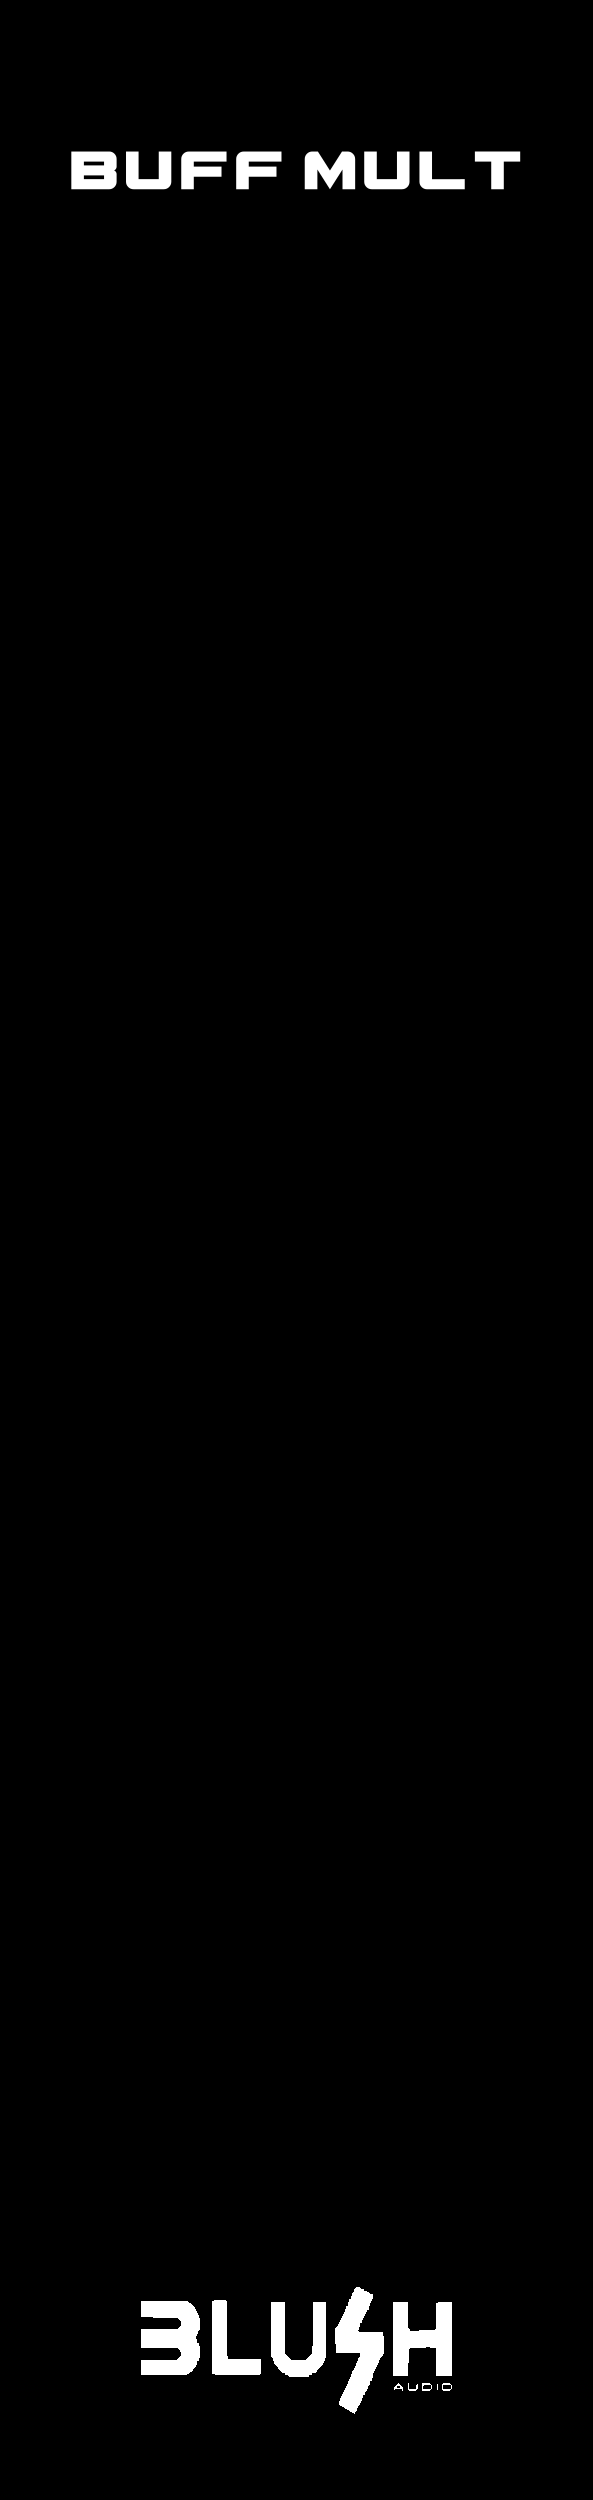
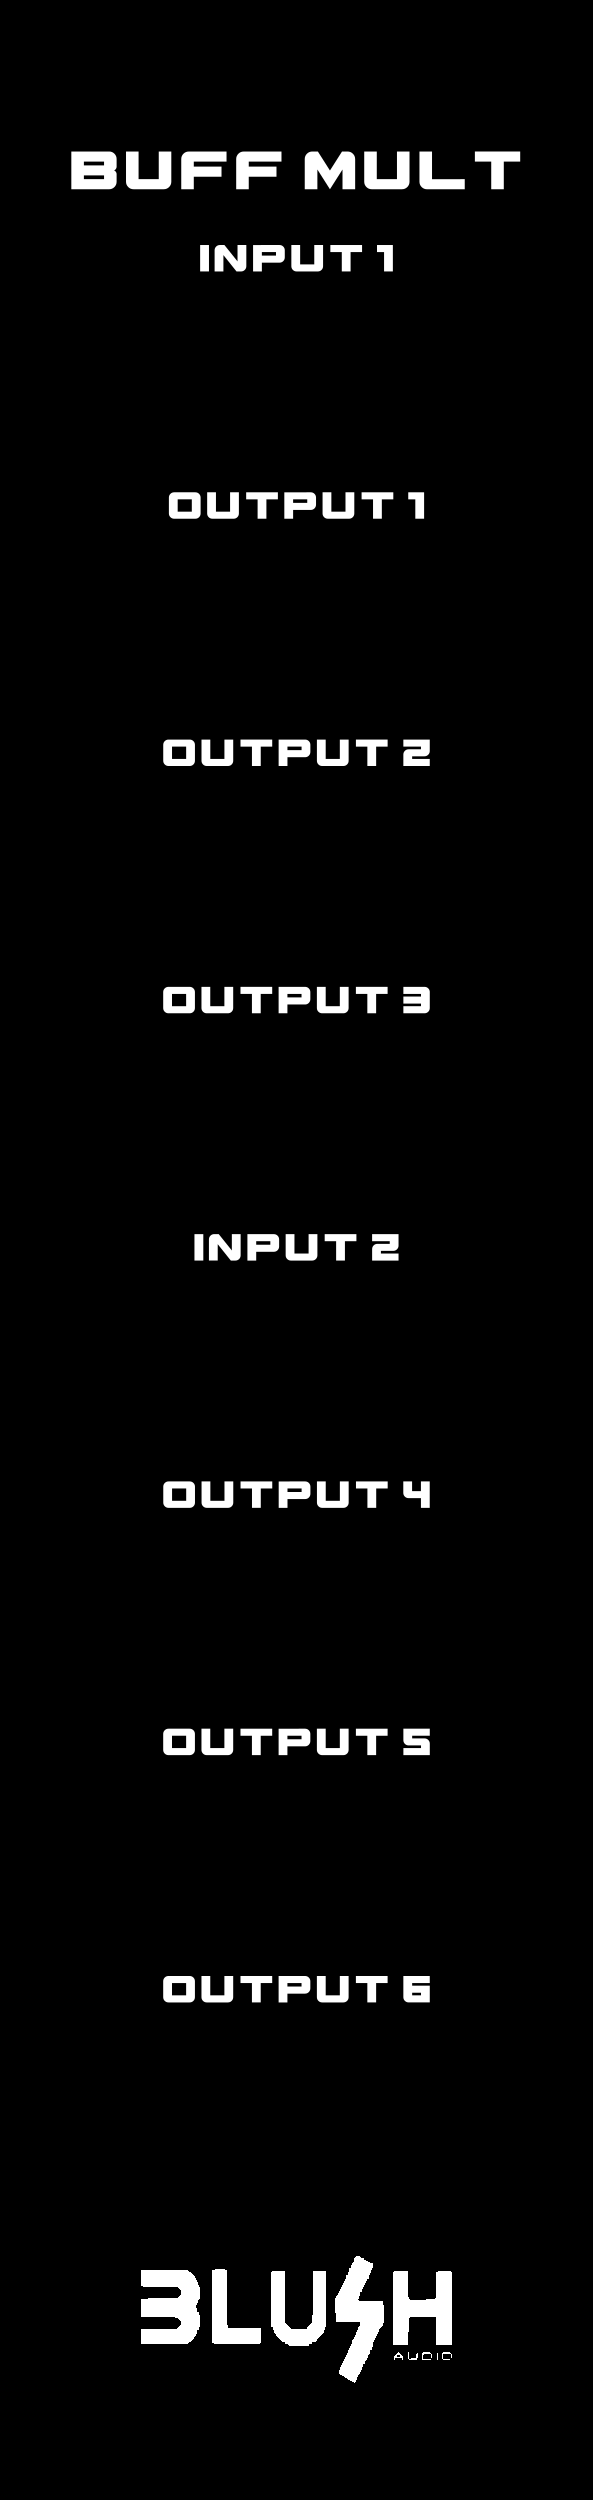
<svg xmlns="http://www.w3.org/2000/svg" width="30.48mm" height="128.5mm" viewBox="0 0 30.48 128.5" version="1.1" id="svg8">
  <defs id="defs2" />
-   <g id="layer1" transform="translate(0,-168.5)">
+   <g id="layer1" transform="translate(0,-168.5)" style="display:inline">
    <rect style="display:inline;opacity:1;vector-effect:none;fill:#000000;fill-opacity:1;fill-rule:evenodd;stroke:none;stroke-width:0.649;stroke-linecap:butt;stroke-linejoin:miter;stroke-miterlimit:4;stroke-dasharray:none;stroke-dashoffset:0;stroke-opacity:1;paint-order:normal" id="rect420" width="30.48" height="128.5" x="5.9211732e-17" y="168.5" />
-     <path d="m 18.247,286.131 c -0.035,0.042 -0.063,0.107 -0.063,0.145 0,0.038 -0.013,0.069 -0.029,0.07 -0.034,0 -0.123,0.201 -0.123,0.277 v 0.054 h -0.038 -0.038 v 0.083 0.083 h -0.038 -0.038 v 0.083 0.083 h -0.038 -0.038 v 0.061 c 0,0.034 -0.037,0.131 -0.082,0.217 -0.045,0.086 -0.147,0.294 -0.226,0.461 -0.079,0.167 -0.171,0.337 -0.204,0.377 l -0.06,0.073 0.01,0.616 0.011,0.617 0.637,0.011 0.637,0.011 -0.025,0.113 c -0.014,0.062 -0.04,0.119 -0.057,0.127 -0.018,0.008 -0.032,0.05 -0.032,0.093 v 0.079 h -0.038 -0.038 v 0.058 c 0,0.069 -0.158,0.412 -0.199,0.432 -0.016,0.008 -0.029,0.038 -0.029,0.067 0,0.029 -0.068,0.198 -0.152,0.375 -0.084,0.177 -0.152,0.347 -0.152,0.378 0,0.031 -0.013,0.056 -0.029,0.056 -0.016,0 -0.06,0.07 -0.097,0.155 -0.038,0.085 -0.11,0.239 -0.161,0.342 -0.095,0.192 -0.11,0.276 -0.07,0.39 l 0.023,0.066 h 0.064 c 0.035,0 0.081,0.016 0.1,0.036 0.052,0.051 0.55,0.337 0.588,0.337 0.034,0 0.151,-0.234 0.151,-0.302 0,-0.022 0.03,-0.071 0.067,-0.108 0.086,-0.087 0.161,-0.234 0.161,-0.314 v -0.063 h 0.038 0.038 v -0.083 -0.083 h 0.038 0.038 v -0.083 -0.083 h 0.035 c 0.041,0 0.155,-0.234 0.155,-0.317 v -0.056 h 0.038 0.038 v -0.083 -0.083 h 0.038 0.038 v -0.083 -0.083 h 0.038 0.038 v -0.097 -0.097 l 0.189,-0.405 0.189,-0.405 0.08,-0.076 0.08,-0.076 0.01,-0.406 c 0.005,-0.223 0.003,-0.494 -0.007,-0.603 l -0.017,-0.197 h -0.596 -0.597 l -0.04,-0.043 -0.04,-0.043 0.018,-0.101 0.018,-0.101 h 0.034 0.034 v -0.083 -0.083 h 0.038 0.038 l 0.004,-0.072 c 0.003,-0.04 0.053,-0.166 0.114,-0.279 0.061,-0.114 0.121,-0.24 0.134,-0.279 0.013,-0.04 0.039,-0.072 0.057,-0.072 h 0.034 v -0.058 c 0,-0.032 0.051,-0.164 0.114,-0.294 l 0.114,-0.236 v -0.099 -0.099 h -0.076 -0.076 v -0.031 c 0,-0.037 -0.185,-0.135 -0.255,-0.135 h -0.051 l -0.022,-0.062 -0.022,-0.062 h -0.07 c -0.038,0 -0.08,-0.018 -0.093,-0.041 l -0.023,-0.041 h -0.087 -0.087 l -0.063,0.076 m -7.292,0.615 -0.067,0.019 v 1.876 1.876 l 0.119,0.026 0.119,0.026 h 1.069 1.069 l 0.087,-0.025 0.087,-0.025 -0.011,-0.378 -0.011,-0.378 -0.841,-0.011 -0.841,-0.011 -0.023,-0.092 -0.023,-0.092 v -1.393 -1.393 l -0.06,-0.025 c -0.068,-0.028 -0.569,-0.026 -0.671,0.003 m -3.698,0.068 c -0.011,0.03 -0.014,0.221 -0.008,0.424 l 0.011,0.369 0.924,0.011 0.924,0.011 0.093,0.101 0.093,0.101 v 0.087 0.087 l -0.093,0.101 -0.093,0.101 -0.924,0.011 -0.924,0.011 v 0.476 0.476 l 0.929,0.011 0.929,0.011 0.087,0.089 0.087,0.089 v 0.084 0.084 l -0.102,0.116 -0.102,0.116 h -0.925 -0.925 l 0.011,0.383 0.011,0.383 1.157,0.011 1.157,0.011 0.116,-0.06 c 0.185,-0.096 0.439,-0.433 0.439,-0.582 v -0.063 h 0.038 0.038 v -0.083 -0.083 h 0.038 0.038 v -0.31 -0.311 h -0.038 -0.038 v -0.083 -0.083 h -0.038 -0.038 v -0.063 c 0,-0.035 -0.021,-0.102 -0.047,-0.15 l -0.048,-0.088 0.048,-0.019 c 0.026,-0.01 0.047,-0.041 0.047,-0.069 0,-0.073 0.09,-0.273 0.123,-0.274 h 0.029 v -0.284 -0.284 l -0.151,-0.32 -0.151,-0.32 -0.104,-0.09 c -0.057,-0.049 -0.145,-0.113 -0.195,-0.141 l -0.091,-0.052 h -1.156 -1.156 l -0.019,0.055 m 6.719,0.014 -0.047,0.021 v 1.402 1.402 l 0.038,0.026 0.038,0.026 v 0.08 0.08 h 0.038 0.038 v 0.062 0.062 l 0.225,0.249 0.225,0.249 h 0.06 0.06 v 0.041 0.041 h 0.074 0.074 l 0.023,0.041 0.023,0.041 h 0.508 0.508 l 0.023,-0.041 0.023,-0.041 h 0.074 0.074 v -0.041 -0.041 h 0.063 0.063 l 0.222,-0.255 0.222,-0.255 v -0.056 -0.056 h 0.038 0.038 v -0.083 -0.083 h 0.038 0.038 v -1.428 -1.428 l -0.086,-0.024 c -0.047,-0.013 -0.206,-0.018 -0.351,-0.011 l -0.265,0.012 -0.01,1.31 -0.01,1.31 -0.156,0.17 -0.156,0.17 H 15.355 14.965 l -0.157,-0.166 -0.157,-0.166 v -1.3 -1.3 l -0.06,-0.025 c -0.071,-0.03 -0.546,-0.028 -0.614,0.003 m 6.307,0.003 -0.086,0.018 0.01,1.891 0.01,1.891 h 0.38 0.38 l 0.019,-0.69 0.019,-0.69 0.032,-0.034 0.032,-0.034 0.499,-0.014 0.499,-0.014 0.162,0.027 0.162,0.026 0.01,0.712 0.01,0.712 h 0.399 0.399 l 0.01,-1.889 0.01,-1.889 -0.119,-0.026 c -0.066,-0.014 -0.21,-0.026 -0.321,-0.026 h -0.202 l -0.097,0.04 -0.097,0.04 -0.01,0.695 -0.01,0.695 -0.646,0.011 -0.646,0.011 -0.048,-0.071 -0.048,-0.071 v -0.65 -0.65 l -0.086,-0.025 c -0.094,-0.027 -0.491,-0.025 -0.627,0.003 m 0.073,4.29 -0.12,0.135 v 0.079 0.079 l 0.046,-0.05 0.046,-0.05 h 0.163 0.163 v 0.041 c 0,0.023 0.017,0.041 0.038,0.041 h 0.038 v -0.072 -0.072 l -0.126,-0.133 -0.126,-0.133 -0.12,0.135 m 0.601,0.01 v 0.148 l 0.054,0.059 0.054,0.059 h 0.16 0.16 l 0.05,-0.072 0.05,-0.072 v -0.111 -0.111 l -0.036,-0.024 -0.036,-0.024 -0.012,0.156 -0.012,0.156 -0.18,0.013 -0.18,0.013 v -0.168 -0.168 h -0.038 -0.038 v 0.148 m 0.747,-0.12 c -0.014,0.015 -0.025,0.108 -0.025,0.207 v 0.179 h 0.212 0.212 l 0.054,-0.059 0.054,-0.059 v -0.089 -0.089 l -0.054,-0.059 -0.054,-0.059 h -0.186 c -0.102,0 -0.198,0.012 -0.212,0.028 m 0.735,0.179 v 0.212 l 0.038,-0.026 0.038,-0.026 v -0.161 -0.161 l -0.038,-0.026 -0.038,-0.026 v 0.212 m 0.313,-0.145 -0.048,0.059 v 0.087 0.087 l 0.054,0.059 0.054,0.059 h 0.157 0.157 l 0.054,-0.059 0.054,-0.059 v -0.089 -0.089 l -0.054,-0.059 -0.054,-0.059 -0.164,0.003 -0.164,0.003 -0.048,0.059 m -2.175,0.163 c 0,0.013 -0.043,0.024 -0.095,0.024 h -0.095 v -0.033 c 0,-0.018 0.02,-0.054 0.043,-0.08 l 0.043,-0.047 0.052,0.057 c 0.029,0.031 0.052,0.067 0.052,0.08 m 1.558,-0.018 v 0.124 h -0.19 -0.19 v -0.097 c 0,-0.133 0.026,-0.152 0.215,-0.152 h 0.165 v 0.124 m 1.026,0 v 0.124 H 22.971 22.781 v -0.124 -0.124 h 0.19 0.19 v 0.124" id="gge1502" stroke="none" layerid="3" style="display:inline;fill:#ffffff;fill-opacity:1;stroke:none;stroke-width:0.254;stroke-linecap:round;stroke-linejoin:round;shape-rendering:crispEdges" />
-     <g aria-label="Buff Mult" id="text3019" style="font-size:3.528px;line-height:1.25;font-family:Excluded;-inkscape-font-specification:'Excluded, Normal';fill:#ffffff;stroke-width:0.265">
+   </g>
+   <g id="layer2" style="display:none">
+     <circle r="4" cy="69.639" cx="15.24" id="circle4956" style="display:inline;opacity:1;vector-effect:none;fill:#00ff00;fill-opacity:1;fill-rule:evenodd;stroke:none;stroke-width:1;stroke-linecap:butt;stroke-linejoin:miter;stroke-miterlimit:4;stroke-dasharray:none;stroke-dashoffset:0;stroke-opacity:1;paint-order:normal" />
+     <circle style="display:inline;opacity:1;vector-effect:none;fill:#0000ff;fill-opacity:1;fill-rule:evenodd;stroke:none;stroke-width:1;stroke-linecap:butt;stroke-linejoin:miter;stroke-miterlimit:4;stroke-dasharray:none;stroke-dashoffset:0;stroke-opacity:1;paint-order:normal" id="circle4958" cx="15.24" cy="107.813" r="4" />
+     <circle r="4" cy="18.74" cx="15.24" id="circle527" style="display:inline;opacity:1;vector-effect:none;fill:#00ff00;fill-opacity:1;fill-rule:evenodd;stroke:none;stroke-width:1;stroke-linecap:butt;stroke-linejoin:miter;stroke-miterlimit:4;stroke-dasharray:none;stroke-dashoffset:0;stroke-opacity:1;paint-order:normal" />
+     <circle r="4" cy="31.465" cx="15.24" id="circle529" style="display:inline;opacity:1;vector-effect:none;fill:#0000ff;fill-opacity:1;fill-rule:evenodd;stroke:none;stroke-width:1;stroke-linecap:butt;stroke-linejoin:miter;stroke-miterlimit:4;stroke-dasharray:none;stroke-dashoffset:0;stroke-opacity:1;paint-order:normal" />
+     <circle r="4" cy="44.19" cx="15.24" id="circle531" style="display:inline;opacity:1;vector-effect:none;fill:#0000ff;fill-opacity:1;fill-rule:evenodd;stroke:none;stroke-width:1;stroke-linecap:butt;stroke-linejoin:miter;stroke-miterlimit:4;stroke-dasharray:none;stroke-dashoffset:0;stroke-opacity:1;paint-order:normal" />
+     <circle r="4" cy="82.364" cx="15.24" id="circle533" style="display:inline;opacity:1;vector-effect:none;fill:#0000ff;fill-opacity:1;fill-rule:evenodd;stroke:none;stroke-width:1;stroke-linecap:butt;stroke-linejoin:miter;stroke-miterlimit:4;stroke-dasharray:none;stroke-dashoffset:0;stroke-opacity:1;paint-order:normal" />
+     <circle r="4" cy="95.089" cx="15.24" id="circle535" style="display:inline;opacity:1;vector-effect:none;fill:#0000ff;fill-opacity:1;fill-rule:evenodd;stroke:none;stroke-width:1;stroke-linecap:butt;stroke-linejoin:miter;stroke-miterlimit:4;stroke-dasharray:none;stroke-dashoffset:0;stroke-opacity:1;paint-order:normal" />
+     <circle style="display:inline;opacity:1;vector-effect:none;fill:#0000ff;fill-opacity:1;fill-rule:evenodd;stroke:none;stroke-width:1;stroke-linecap:butt;stroke-linejoin:miter;stroke-miterlimit:4;stroke-dasharray:none;stroke-dashoffset:0;stroke-opacity:1;paint-order:normal" id="circle537" cx="15.24" cy="56.914" r="4" />
+   </g>
+   <g id="layer3" style="display:inline">
+     <g aria-label="Input 1 " id="text741" style="font-size:2.469px;line-height:1.25;font-family:Excluded;-inkscape-font-specification:'Excluded, Normal';display:inline;fill:#ffffff;stroke-width:0.265">
+       <path d="m 10.287,13.952 v -1.358 h 0.454 v 1.358 z" id="path11045" />
+       <path d="m 12.661,12.594 v 1.087 q 0,0.114 -0.079,0.193 -0.079,0.079 -0.193,0.079 h -0.232 l -0.674,-0.842 v 0.842 h -0.452 v -1.087 q 0,-0.114 0.079,-0.193 0.079,-0.079 0.193,-0.079 h 0.232 l 0.674,0.842 v -0.842 z" id="path11047" />
+       <path d="m 14.366,12.594 q 0.114,0 0.193,0.079 0.079,0.079 0.079,0.193 v 0.363 q 0,0.111 -0.079,0.193 -0.079,0.079 -0.193,0.079 h -0.906 v 0.452 h -0.452 v -1.358 z m -0.18,0.543 v -0.18 h -0.726 v 0.18 z" id="path11049" />
+       <path d="m 16.606,12.594 v 1.087 q 0,0.114 -0.079,0.193 -0.079,0.079 -0.193,0.079 h -1.087 q -0.114,0 -0.193,-0.079 -0.079,-0.079 -0.079,-0.193 v -1.087 h 0.452 v 0.995 h 0.726 v -0.995 z" id="path11051" />
+       <path d="m 18.61,12.594 v 0.363 h -0.59 v 0.995 h -0.452 v -0.995 h -0.588 v -0.363 z" id="path11053" />
+       <path d="m 20.193,12.594 v 1.358 h -0.452 v -0.995 h -0.363 v -0.363 z" id="path11055" />
+     </g>
+     <g aria-label="Input 2 " id="text741-6" style="font-size:2.469px;line-height:1.25;font-family:Excluded;-inkscape-font-specification:'Excluded, Normal';display:inline;fill:#ffffff;stroke-width:0.265">
+       <path d="M 9.995,64.793 V 63.435 H 10.45 v 1.358 z" id="path10987" />
+       <path d="m 12.369,63.435 v 1.087 q 0,0.114 -0.079,0.193 -0.079,0.079 -0.193,0.079 H 11.865 L 11.191,63.951 V 64.793 H 10.739 v -1.087 q 0,-0.114 0.079,-0.193 0.079,-0.079 0.193,-0.079 h 0.232 l 0.674,0.842 V 63.435 Z" id="path10989" />
+       <path d="m 14.075,63.435 q 0.114,0 0.193,0.079 0.079,0.079 0.079,0.193 v 0.363 q 0,0.111 -0.079,0.193 -0.079,0.079 -0.193,0.079 h -0.906 v 0.452 H 12.717 V 63.435 Z m -0.18,0.543 v -0.18 h -0.726 v 0.18 z" id="path10991" />
+       <path d="m 16.314,63.435 v 1.087 q 0,0.114 -0.079,0.193 -0.079,0.079 -0.193,0.079 h -1.087 q -0.114,0 -0.193,-0.079 -0.079,-0.079 -0.079,-0.193 V 63.435 h 0.452 v 0.995 H 15.862 V 63.435 Z" id="path10993" />
+       <path d="m 18.319,63.435 v 0.363 h -0.59 v 0.995 H 17.277 V 63.798 H 16.689 V 63.435 Z" id="path10995" />
+       <path d="m 20.485,63.435 v 0.588 q 0,0.114 -0.081,0.193 -0.079,0.079 -0.19,0.079 h -0.635 v 0.136 h 0.906 v 0.363 h -1.358 v -0.588 q 0,-0.114 0.079,-0.193 0.079,-0.079 0.193,-0.079 H 20.033 V 63.798 H 19.126 V 63.435 Z" id="path10997" />
+     </g>
+     <g aria-label="Output 1 " id="text741-5" style="font-size:2.469px;line-height:1.25;font-family:Excluded;-inkscape-font-specification:'Excluded, Normal';display:inline;fill:#ffffff;stroke-width:0.265">
+       <path d="M 9.859,26.299 V 25.667 H 9.133 v 0.632 z m 0.18,-0.995 q 0.114,0 0.193,0.079 0.079,0.079 0.079,0.193 v 0.815 q 0,0.114 -0.079,0.193 -0.079,0.079 -0.193,0.079 H 8.953 q -0.114,0 -0.193,-0.079 -0.079,-0.079 -0.079,-0.193 v -0.815 q 0,-0.114 0.079,-0.193 0.079,-0.079 0.193,-0.079 z" id="path11030" />
+       <path d="m 12.279,25.304 v 1.087 q 0,0.114 -0.079,0.193 -0.079,0.079 -0.193,0.079 h -1.087 q -0.114,0 -0.193,-0.079 -0.079,-0.079 -0.079,-0.193 v -1.087 h 0.452 v 0.995 h 0.726 v -0.995 z" id="path11032" />
+       <path d="m 14.283,25.304 v 0.363 h -0.59 v 0.995 h -0.452 v -0.995 h -0.588 v -0.363 z" id="path11034" />
+       <path d="m 15.972,25.304 q 0.114,0 0.193,0.079 0.079,0.079 0.079,0.193 v 0.363 q 0,0.111 -0.079,0.193 -0.079,0.079 -0.193,0.079 h -0.906 v 0.452 h -0.452 v -1.358 z m -0.18,0.543 v -0.18 h -0.726 v 0.18 z" id="path11036" />
+       <path d="m 18.211,25.304 v 1.087 q 0,0.114 -0.079,0.193 -0.079,0.079 -0.193,0.079 h -1.087 q -0.114,0 -0.193,-0.079 -0.079,-0.079 -0.079,-0.193 v -1.087 h 0.452 v 0.995 h 0.726 v -0.995 z" id="path11038" />
+       <path d="m 20.216,25.304 v 0.363 h -0.59 v 0.995 h -0.452 v -0.995 h -0.588 v -0.363 z" id="path11040" />
+       <path d="m 21.799,25.304 v 1.358 h -0.452 v -0.995 h -0.363 v -0.363 z" id="path11042" />
+     </g>
+     <g aria-label="Output 2 " id="text741-5-6" style="font-size:2.469px;line-height:1.25;font-family:Excluded;-inkscape-font-specification:'Excluded, Normal';display:inline;fill:#ffffff;stroke-width:0.265">
+       <path d="M 9.568,39.009 V 38.377 H 8.842 v 0.632 z m 0.18,-0.995 q 0.114,0 0.193,0.079 0.079,0.079 0.079,0.193 v 0.815 q 0,0.114 -0.079,0.193 -0.079,0.079 -0.193,0.079 H 8.662 q -0.114,0 -0.193,-0.079 -0.079,-0.079 -0.079,-0.193 v -0.815 q 0,-0.114 0.079,-0.193 0.079,-0.079 0.193,-0.079 z" id="path11015" />
+       <path d="m 11.987,38.014 v 1.087 q 0,0.114 -0.079,0.193 -0.079,0.079 -0.193,0.079 H 10.629 q -0.114,0 -0.193,-0.079 -0.079,-0.079 -0.079,-0.193 v -1.087 h 0.452 v 0.995 h 0.726 v -0.995 z" id="path11017" />
+       <path d="m 13.992,38.014 v 0.363 h -0.59 v 0.995 H 12.95 V 38.377 h -0.588 v -0.363 z" id="path11019" />
+       <path d="m 15.681,38.014 q 0.114,0 0.193,0.079 0.079,0.079 0.079,0.193 v 0.363 q 0,0.111 -0.079,0.193 -0.079,0.079 -0.193,0.079 h -0.906 v 0.452 H 14.322 v -1.358 z m -0.18,0.543 V 38.377 h -0.726 v 0.18 z" id="path11021" />
+       <path d="m 17.92,38.014 v 1.087 q 0,0.114 -0.079,0.193 -0.079,0.079 -0.193,0.079 h -1.087 q -0.114,0 -0.193,-0.079 -0.079,-0.079 -0.079,-0.193 v -1.087 h 0.452 v 0.995 h 0.726 v -0.995 z" id="path11023" />
+       <path d="m 19.924,38.014 v 0.363 h -0.59 v 0.995 H 18.882 V 38.377 h -0.588 v -0.363 z" id="path11025" />
+       <path d="m 22.09,38.014 v 0.588 q 0,0.114 -0.081,0.193 -0.079,0.079 -0.19,0.079 h -0.635 v 0.136 h 0.906 v 0.363 h -1.358 v -0.588 q 0,-0.114 0.079,-0.193 0.079,-0.079 0.193,-0.079 H 21.638 V 38.377 h -0.906 v -0.363 z" id="path11027" />
+     </g>
+     <g aria-label="Output 3 " id="text741-5-4" style="font-size:2.469px;line-height:1.25;font-family:Excluded;-inkscape-font-specification:'Excluded, Normal';display:inline;fill:#ffffff;stroke-width:0.265">
+       <path d="M 9.567,51.72 V 51.087 H 8.841 v 0.632 z M 9.747,50.724 q 0.114,0 0.193,0.079 0.079,0.079 0.079,0.193 v 0.815 q 0,0.114 -0.079,0.193 -0.079,0.079 -0.193,0.079 H 8.66 q -0.114,0 -0.193,-0.079 -0.079,-0.079 -0.079,-0.193 V 50.996 q 0,-0.114 0.079,-0.193 0.079,-0.079 0.193,-0.079 z" id="path11000" />
+       <path d="m 11.986,50.724 v 1.087 q 0,0.114 -0.079,0.193 -0.079,0.079 -0.193,0.079 h -1.087 q -0.114,0 -0.193,-0.079 -0.079,-0.079 -0.079,-0.193 v -1.087 h 0.452 v 0.995 h 0.726 v -0.995 z" id="path11002" />
+       <path d="m 13.991,50.724 v 0.363 h -0.59 v 0.995 H 12.949 V 51.087 H 12.361 v -0.363 z" id="path11004" />
+       <path d="m 15.679,50.724 q 0.114,0 0.193,0.079 0.079,0.079 0.079,0.193 v 0.363 q 0,0.111 -0.079,0.193 -0.079,0.079 -0.193,0.079 h -0.906 v 0.452 h -0.452 v -1.358 z m -0.18,0.543 v -0.18 h -0.726 v 0.18 z" id="path11006" />
+       <path d="m 17.919,50.724 v 1.087 q 0,0.114 -0.079,0.193 -0.079,0.079 -0.193,0.079 h -1.087 q -0.114,0 -0.193,-0.079 -0.079,-0.079 -0.079,-0.193 V 50.724 H 16.741 v 0.995 h 0.726 v -0.995 z" id="path11008" />
+       <path d="m 19.923,50.724 v 0.363 h -0.59 v 0.995 H 18.881 v -0.995 h -0.588 v -0.363 z" id="path11010" />
+       <path d="m 22.091,50.996 v 0.815 q 0,0.114 -0.079,0.193 -0.079,0.079 -0.193,0.079 H 20.733 v -0.363 h 0.906 V 51.584 H 20.733 v -0.361 h 0.906 V 51.087 H 20.733 v -0.363 h 1.087 q 0.114,0 0.193,0.079 0.079,0.079 0.079,0.193 z m -1.358,0.699 z" id="path11012" />
+     </g>
+     <g aria-label="Output 4 " id="text741-5-1" style="font-size:2.469px;line-height:1.25;font-family:Excluded;-inkscape-font-specification:'Excluded, Normal';display:inline;fill:#ffffff;stroke-width:0.265">
+       <path d="M 9.57,77.14 V 76.508 H 8.844 v 0.632 z m 0.18,-0.995 q 0.114,0 0.193,0.079 0.079,0.079 0.079,0.193 v 0.815 q 0,0.114 -0.079,0.193 -0.079,0.079 -0.193,0.079 H 8.664 q -0.114,0 -0.193,-0.079 -0.079,-0.079 -0.079,-0.193 v -0.815 q 0,-0.114 0.079,-0.193 0.079,-0.079 0.193,-0.079 z" id="path10972" />
+       <path d="m 11.99,76.145 v 1.087 q 0,0.114 -0.079,0.193 -0.079,0.079 -0.193,0.079 H 10.632 q -0.114,0 -0.193,-0.079 -0.079,-0.079 -0.079,-0.193 v -1.087 h 0.452 v 0.995 h 0.726 v -0.995 z" id="path10974" />
+       <path d="m 13.994,76.145 v 0.363 h -0.59 v 0.995 h -0.452 v -0.995 h -0.588 v -0.363 z" id="path10976" />
+       <path d="m 15.683,76.145 q 0.114,0 0.193,0.079 0.079,0.079 0.079,0.193 v 0.363 q 0,0.111 -0.079,0.193 -0.079,0.079 -0.193,0.079 h -0.906 v 0.452 H 14.325 v -1.358 z m -0.18,0.543 v -0.18 h -0.726 v 0.18 z" id="path10978" />
+       <path d="m 17.922,76.145 v 1.087 q 0,0.114 -0.079,0.193 -0.079,0.079 -0.193,0.079 h -1.087 q -0.114,0 -0.193,-0.079 -0.079,-0.079 -0.079,-0.193 v -1.087 h 0.452 v 0.995 h 0.726 v -0.995 z" id="path10980" />
+       <path d="m 19.927,76.145 v 0.363 h -0.59 v 0.995 h -0.452 v -0.995 h -0.588 v -0.363 z" id="path10982" />
+       <path d="m 22.088,76.145 v 1.358 h -0.452 v -0.499 h -0.635 q -0.114,0 -0.193,-0.079 -0.079,-0.079 -0.079,-0.193 v -0.588 h 0.452 v 0.499 h 0.454 v -0.499 z" id="path10984" />
+     </g>
+     <g aria-label="Output 5 " id="text741-5-7" style="font-size:2.469px;line-height:1.25;font-family:Excluded;-inkscape-font-specification:'Excluded, Normal';display:inline;fill:#ffffff;stroke-width:0.265">
+       <path d="M 9.567,89.85 V 89.218 H 8.841 v 0.632 z M 9.747,88.855 q 0.114,0 0.193,0.079 0.079,0.079 0.079,0.193 v 0.815 q 0,0.114 -0.079,0.193 -0.079,0.079 -0.193,0.079 H 8.66 q -0.114,0 -0.193,-0.079 -0.079,-0.079 -0.079,-0.193 v -0.815 q 0,-0.114 0.079,-0.193 0.079,-0.079 0.193,-0.079 z" id="path10957" />
+       <path d="m 11.986,88.855 v 1.087 q 0,0.114 -0.079,0.193 -0.079,0.079 -0.193,0.079 h -1.087 q -0.114,0 -0.193,-0.079 -0.079,-0.079 -0.079,-0.193 v -1.087 h 0.452 v 0.995 h 0.726 v -0.995 z" id="path10959" />
+       <path d="m 13.991,88.855 v 0.363 H 13.401 V 90.213 H 12.949 V 89.218 H 12.361 v -0.363 z" id="path10961" />
+       <path d="m 15.679,88.855 q 0.114,0 0.193,0.079 0.079,0.079 0.079,0.193 v 0.363 q 0,0.111 -0.079,0.193 -0.079,0.079 -0.193,0.079 h -0.906 v 0.452 h -0.452 v -1.358 z m -0.18,0.543 v -0.18 h -0.726 v 0.18 z" id="path10963" />
+       <path d="m 17.919,88.855 v 1.087 q 0,0.114 -0.079,0.193 -0.079,0.079 -0.193,0.079 h -1.087 q -0.114,0 -0.193,-0.079 -0.079,-0.079 -0.079,-0.193 V 88.855 H 16.741 v 0.995 h 0.726 v -0.995 z" id="path10965" />
+       <path d="m 19.923,88.855 v 0.363 H 19.333 V 90.213 H 18.881 v -0.995 h -0.588 v -0.363 z" id="path10967" />
+       <path d="m 21.185,89.218 v 0.136 h 0.635 q 0.114,0 0.193,0.079 0.079,0.079 0.079,0.193 v 0.588 h -1.358 v -0.363 h 0.906 v -0.136 h -0.635 q -0.114,0 -0.193,-0.079 -0.079,-0.079 -0.079,-0.193 V 88.855 h 1.358 v 0.363 z" id="path10969" />
+     </g>
+     <g aria-label="Output 6 " id="text741-5-9" style="font-size:2.469px;line-height:1.25;font-family:Excluded;-inkscape-font-specification:'Excluded, Normal';display:inline;fill:#ffffff;stroke-width:0.265">
+       <path d="m 9.567,102.561 v -0.632 H 8.841 v 0.632 z m 0.18,-0.995 q 0.114,0 0.193,0.079 0.079,0.079 0.079,0.193 v 0.815 q 0,0.114 -0.079,0.193 -0.079,0.079 -0.193,0.079 H 8.66 q -0.114,0 -0.193,-0.079 -0.079,-0.079 -0.079,-0.193 v -0.815 q 0,-0.114 0.079,-0.193 0.079,-0.079 0.193,-0.079 z" id="path10942" />
+       <path d="m 11.986,101.566 v 1.087 q 0,0.114 -0.079,0.193 -0.079,0.079 -0.193,0.079 h -1.087 q -0.114,0 -0.193,-0.079 -0.079,-0.079 -0.079,-0.193 v -1.087 h 0.452 v 0.995 h 0.726 v -0.995 z" id="path10944" />
+       <path d="m 13.991,101.566 v 0.363 h -0.59 v 0.995 h -0.452 v -0.995 H 12.361 v -0.363 z" id="path10946" />
+       <path d="m 15.679,101.566 q 0.114,0 0.193,0.079 0.079,0.079 0.079,0.193 v 0.363 q 0,0.111 -0.079,0.193 -0.079,0.079 -0.193,0.079 h -0.906 v 0.452 h -0.452 v -1.358 z m -0.18,0.543 v -0.18 h -0.726 v 0.18 z" id="path10948" />
+       <path d="m 17.919,101.566 v 1.087 q 0,0.114 -0.079,0.193 -0.079,0.079 -0.193,0.079 h -1.087 q -0.114,0 -0.193,-0.079 -0.079,-0.079 -0.079,-0.193 v -1.087 H 16.741 v 0.995 h 0.726 v -0.995 z" id="path10950" />
+       <path d="m 19.923,101.566 v 0.363 h -0.59 v 0.995 H 18.881 v -0.995 h -0.588 v -0.363 z" id="path10952" />
+       <path d="m 22.091,101.929 h -0.906 v 0.136 h 0.906 v 0.859 h -1.087 q -0.114,0 -0.193,-0.079 -0.079,-0.079 -0.079,-0.193 v -1.087 h 1.358 z m -0.452,0.496 h -0.454 v 0.136 h 0.454 z" id="path10954" />
+     </g>
+     <path d="m 18.247,284.544 c -0.035,0.042 -0.063,0.107 -0.063,0.145 0,0.038 -0.013,0.069 -0.029,0.07 -0.034,0 -0.123,0.201 -0.123,0.277 v 0.054 h -0.038 -0.038 v 0.083 0.083 h -0.038 -0.038 v 0.083 0.083 h -0.038 -0.038 v 0.061 c 0,0.034 -0.037,0.131 -0.082,0.217 -0.045,0.086 -0.147,0.294 -0.226,0.461 -0.079,0.167 -0.171,0.337 -0.204,0.377 l -0.06,0.073 0.01,0.616 0.011,0.617 0.637,0.011 0.637,0.011 -0.025,0.113 c -0.014,0.062 -0.04,0.119 -0.057,0.127 -0.018,0.008 -0.032,0.05 -0.032,0.093 v 0.079 h -0.038 -0.038 v 0.058 c 0,0.069 -0.158,0.412 -0.199,0.432 -0.016,0.008 -0.029,0.038 -0.029,0.067 0,0.029 -0.068,0.198 -0.152,0.375 -0.084,0.177 -0.152,0.347 -0.152,0.378 0,0.031 -0.013,0.056 -0.029,0.056 -0.016,0 -0.06,0.07 -0.097,0.155 -0.038,0.085 -0.11,0.239 -0.161,0.342 -0.095,0.192 -0.11,0.276 -0.07,0.39 l 0.023,0.066 h 0.064 c 0.035,0 0.081,0.016 0.1,0.036 0.052,0.051 0.55,0.337 0.588,0.337 0.034,0 0.151,-0.234 0.151,-0.302 0,-0.022 0.03,-0.071 0.067,-0.108 0.086,-0.087 0.161,-0.234 0.161,-0.314 v -0.063 h 0.038 0.038 v -0.083 -0.083 h 0.038 0.038 v -0.083 -0.083 h 0.035 c 0.041,0 0.155,-0.234 0.155,-0.317 v -0.056 h 0.038 0.038 v -0.083 -0.083 h 0.038 0.038 v -0.083 -0.083 h 0.038 0.038 v -0.097 -0.097 l 0.189,-0.405 0.189,-0.405 0.08,-0.076 0.08,-0.076 0.01,-0.406 c 0.005,-0.223 0.003,-0.494 -0.007,-0.603 l -0.017,-0.197 h -0.596 -0.597 l -0.04,-0.043 -0.04,-0.043 0.018,-0.101 0.018,-0.101 h 0.034 0.034 v -0.083 -0.083 h 0.038 0.038 l 0.004,-0.072 c 0.003,-0.04 0.053,-0.166 0.114,-0.279 0.061,-0.114 0.121,-0.24 0.134,-0.279 0.013,-0.04 0.039,-0.072 0.057,-0.072 h 0.034 v -0.058 c 0,-0.032 0.051,-0.164 0.114,-0.294 l 0.114,-0.236 v -0.099 -0.099 h -0.076 -0.076 v -0.031 c 0,-0.037 -0.185,-0.135 -0.255,-0.135 h -0.051 l -0.022,-0.062 -0.022,-0.062 h -0.07 c -0.038,0 -0.08,-0.018 -0.093,-0.041 l -0.023,-0.041 h -0.087 -0.087 l -0.063,0.076 m -7.292,0.615 -0.067,0.019 v 1.876 1.876 l 0.119,0.026 0.119,0.026 h 1.069 1.069 l 0.087,-0.025 0.087,-0.025 -0.011,-0.378 -0.011,-0.378 -0.841,-0.011 -0.841,-0.011 -0.023,-0.092 -0.023,-0.092 v -1.393 -1.393 l -0.06,-0.025 c -0.068,-0.028 -0.569,-0.026 -0.671,0.003 m -3.698,0.068 c -0.011,0.03 -0.014,0.221 -0.008,0.424 l 0.011,0.369 0.924,0.011 0.924,0.011 0.093,0.101 0.093,0.101 v 0.087 0.087 l -0.093,0.101 -0.093,0.101 -0.924,0.011 -0.924,0.011 v 0.476 0.476 l 0.929,0.011 0.929,0.011 0.087,0.089 0.087,0.089 v 0.084 0.084 l -0.102,0.116 -0.102,0.116 h -0.925 -0.925 l 0.011,0.383 0.011,0.383 1.157,0.011 1.157,0.011 0.116,-0.06 c 0.185,-0.096 0.439,-0.433 0.439,-0.582 v -0.063 h 0.038 0.038 v -0.083 -0.083 h 0.038 0.038 v -0.31 -0.311 h -0.038 -0.038 v -0.083 -0.083 h -0.038 -0.038 v -0.063 c 0,-0.035 -0.021,-0.102 -0.047,-0.15 l -0.048,-0.088 0.048,-0.019 c 0.026,-0.01 0.047,-0.041 0.047,-0.069 0,-0.073 0.09,-0.273 0.123,-0.274 h 0.029 v -0.284 -0.284 l -0.151,-0.32 -0.151,-0.32 -0.104,-0.09 c -0.057,-0.049 -0.145,-0.113 -0.195,-0.141 l -0.091,-0.052 h -1.156 -1.156 l -0.019,0.055 m 6.719,0.014 -0.047,0.021 v 1.402 1.402 l 0.038,0.026 0.038,0.026 v 0.08 0.08 h 0.038 0.038 v 0.062 0.062 l 0.225,0.249 0.225,0.249 h 0.06 0.06 v 0.041 0.041 h 0.074 0.074 l 0.023,0.041 0.023,0.041 h 0.508 0.508 l 0.023,-0.041 0.023,-0.041 h 0.074 0.074 v -0.041 -0.041 h 0.063 0.063 l 0.222,-0.255 0.222,-0.255 v -0.056 -0.056 h 0.038 0.038 v -0.083 -0.083 h 0.038 0.038 v -1.428 -1.428 l -0.086,-0.024 c -0.047,-0.013 -0.206,-0.018 -0.351,-0.011 l -0.265,0.012 -0.01,1.31 -0.01,1.31 -0.156,0.17 -0.156,0.17 H 15.355 14.965 l -0.157,-0.166 -0.157,-0.166 v -1.3 -1.3 l -0.06,-0.025 c -0.071,-0.03 -0.546,-0.028 -0.614,0.003 m 6.307,0.003 -0.086,0.018 0.01,1.891 0.01,1.891 h 0.38 0.38 l 0.019,-0.69 0.019,-0.69 0.032,-0.034 0.032,-0.034 0.499,-0.014 0.499,-0.014 0.162,0.027 0.162,0.026 0.01,0.712 0.01,0.712 h 0.399 0.399 l 0.01,-1.889 0.01,-1.889 -0.119,-0.026 c -0.066,-0.014 -0.21,-0.026 -0.321,-0.026 h -0.202 l -0.097,0.04 -0.097,0.04 -0.01,0.695 -0.01,0.695 -0.646,0.011 -0.646,0.011 -0.048,-0.071 -0.048,-0.071 v -0.65 -0.65 l -0.086,-0.025 c -0.094,-0.027 -0.491,-0.025 -0.627,0.003 m 0.073,4.29 -0.12,0.135 v 0.079 0.079 l 0.046,-0.05 0.046,-0.05 h 0.163 0.163 v 0.041 c 0,0.023 0.017,0.041 0.038,0.041 h 0.038 v -0.072 -0.072 l -0.126,-0.133 -0.126,-0.133 -0.12,0.135 m 0.601,0.01 v 0.148 l 0.054,0.059 0.054,0.059 h 0.16 0.16 l 0.05,-0.072 0.05,-0.072 v -0.111 -0.111 l -0.036,-0.024 -0.036,-0.024 -0.012,0.156 -0.012,0.156 -0.18,0.013 -0.18,0.013 v -0.168 -0.168 h -0.038 -0.038 v 0.148 m 0.747,-0.12 c -0.014,0.015 -0.025,0.108 -0.025,0.207 v 0.179 h 0.212 0.212 l 0.054,-0.059 0.054,-0.059 v -0.089 -0.089 l -0.054,-0.059 -0.054,-0.059 h -0.186 c -0.102,0 -0.198,0.012 -0.212,0.028 m 0.735,0.179 v 0.212 l 0.038,-0.026 0.038,-0.026 v -0.161 -0.161 l -0.038,-0.026 -0.038,-0.026 v 0.212 m 0.313,-0.145 -0.048,0.059 v 0.087 0.087 l 0.054,0.059 0.054,0.059 h 0.157 0.157 l 0.054,-0.059 0.054,-0.059 v -0.089 -0.089 l -0.054,-0.059 -0.054,-0.059 -0.164,0.003 -0.164,0.003 -0.048,0.059 m -2.175,0.163 c 0,0.013 -0.043,0.024 -0.095,0.024 h -0.095 v -0.033 c 0,-0.018 0.02,-0.054 0.043,-0.08 l 0.043,-0.047 0.052,0.057 c 0.029,0.031 0.052,0.067 0.052,0.08 m 1.558,-0.018 v 0.124 h -0.19 -0.19 v -0.097 c 0,-0.133 0.026,-0.152 0.215,-0.152 h 0.165 v 0.124 m 1.026,0 v 0.124 H 22.971 22.781 v -0.124 -0.124 h 0.19 0.19 v 0.124" id="gge1502" stroke="none" layerid="3" style="display:inline;fill:#ffffff;fill-opacity:1;stroke:none;stroke-width:0.254;stroke-linecap:round;stroke-linejoin:round;shape-rendering:crispEdges" transform="translate(0,-168.5)" />
+     <g aria-label="Buff Mult" id="text3019" style="font-size:3.528px;line-height:1.25;font-family:Excluded;-inkscape-font-specification:'Excluded, Normal';display:inline;fill:#ffffff;stroke-width:0.265" transform="translate(0,-168.5)">
      <path d="m 5.606,176.287 q 0.162,0 0.275,0.113 0.113,0.113 0.113,0.275 v 0.399 q 0,0.056 -0.039,0.113 -0.035,0.053 -0.092,0.071 0.056,0.018 0.092,0.074 0.039,0.053 0.039,0.109 v 0.399 q 0,0.162 -0.113,0.275 -0.113,0.113 -0.275,0.113 H 3.666 v -1.94 z m -0.258,1.422 v -0.194 H 4.312 v 0.194 z m 0,-0.709 v -0.194 H 4.312 v 0.194 z" id="path407" />
      <path d="m 8.805,176.287 v 1.552 q 0,0.162 -0.113,0.275 -0.113,0.113 -0.275,0.113 H 6.865 q -0.162,0 -0.275,-0.113 -0.113,-0.113 -0.113,-0.275 v -1.552 h 0.646 v 1.422 H 8.16 v -1.422 z" id="path409" />
      <path d="m 9.961,176.806 v 0.258 h 1.425 v 0.519 H 9.961 v 0.646 H 9.316 v -1.552 q 0,-0.162 0.113,-0.275 0.113,-0.113 0.275,-0.113 h 1.94 v 0.519 z" id="path411" />
      <path d="m 12.786,176.806 v 0.258 h 1.425 v 0.519 h -1.425 v 0.646 h -0.646 v -1.552 q 0,-0.162 0.113,-0.275 0.113,-0.113 0.275,-0.113 h 1.94 v 0.519 z" id="path413" />
      <path d="m 18.255,176.676 v 1.552 H 17.605 v -1.016 l -0.646,1.016 -0.646,-1.016 v 1.016 h -0.649 v -1.552 q 0,-0.162 0.113,-0.275 0.116,-0.113 0.275,-0.113 h 0.286 l 0.621,0.977 0.621,-0.977 h 0.286 q 0.159,0 0.272,0.113 0.116,0.113 0.116,0.275 z" id="path415" />
      <path d="m 21.049,176.287 v 1.552 q 0,0.162 -0.113,0.275 -0.113,0.113 -0.275,0.113 h -1.552 q -0.162,0 -0.275,-0.113 -0.113,-0.113 -0.113,-0.275 v -1.552 h 0.646 v 1.422 h 1.037 v -1.422 z" id="path417" />
      <path d="m 23.888,177.709 v 0.519 h -1.94 q -0.162,0 -0.275,-0.113 -0.113,-0.113 -0.113,-0.275 v -1.552 h 0.646 v 1.422 z" id="path419" />
      <path d="m 26.738,176.287 v 0.519 h -0.843 v 1.422 h -0.646 v -1.422 H 24.409 v -0.519 z" id="path421" />
    </g>
  </g>
-   <g id="layer2" style="display:none">
-     <circle r="4" cy="69.261" cx="15.24" id="circle4956" style="display:inline;opacity:1;vector-effect:none;fill:#00ff00;fill-opacity:1;fill-rule:evenodd;stroke:none;stroke-width:1;stroke-linecap:butt;stroke-linejoin:miter;stroke-miterlimit:4;stroke-dasharray:none;stroke-dashoffset:0;stroke-opacity:1;paint-order:normal" />
-     <circle style="display:inline;opacity:1;vector-effect:none;fill:#0000ff;fill-opacity:1;fill-rule:evenodd;stroke:none;stroke-width:1;stroke-linecap:butt;stroke-linejoin:miter;stroke-miterlimit:4;stroke-dasharray:none;stroke-dashoffset:0;stroke-opacity:1;paint-order:normal" id="circle4958" cx="15.24" cy="105.167" r="4" />
-     <circle r="4" cy="21.386" cx="15.24" id="circle527" style="display:inline;opacity:1;vector-effect:none;fill:#00ff00;fill-opacity:1;fill-rule:evenodd;stroke:none;stroke-width:1;stroke-linecap:butt;stroke-linejoin:miter;stroke-miterlimit:4;stroke-dasharray:none;stroke-dashoffset:0;stroke-opacity:1;paint-order:normal" />
-     <circle r="4" cy="33.355" cx="15.24" id="circle529" style="display:inline;opacity:1;vector-effect:none;fill:#0000ff;fill-opacity:1;fill-rule:evenodd;stroke:none;stroke-width:1;stroke-linecap:butt;stroke-linejoin:miter;stroke-miterlimit:4;stroke-dasharray:none;stroke-dashoffset:0;stroke-opacity:1;paint-order:normal" />
-     <circle r="4" cy="45.324" cx="15.24" id="circle531" style="display:inline;opacity:1;vector-effect:none;fill:#0000ff;fill-opacity:1;fill-rule:evenodd;stroke:none;stroke-width:1;stroke-linecap:butt;stroke-linejoin:miter;stroke-miterlimit:4;stroke-dasharray:none;stroke-dashoffset:0;stroke-opacity:1;paint-order:normal" />
-     <circle r="4" cy="81.23" cx="15.24" id="circle533" style="display:inline;opacity:1;vector-effect:none;fill:#0000ff;fill-opacity:1;fill-rule:evenodd;stroke:none;stroke-width:1;stroke-linecap:butt;stroke-linejoin:miter;stroke-miterlimit:4;stroke-dasharray:none;stroke-dashoffset:0;stroke-opacity:1;paint-order:normal" />
-     <circle r="4" cy="93.199" cx="15.24" id="circle535" style="display:inline;opacity:1;vector-effect:none;fill:#0000ff;fill-opacity:1;fill-rule:evenodd;stroke:none;stroke-width:1;stroke-linecap:butt;stroke-linejoin:miter;stroke-miterlimit:4;stroke-dasharray:none;stroke-dashoffset:0;stroke-opacity:1;paint-order:normal" />
-     <circle style="display:inline;opacity:1;vector-effect:none;fill:#0000ff;fill-opacity:1;fill-rule:evenodd;stroke:none;stroke-width:1;stroke-linecap:butt;stroke-linejoin:miter;stroke-miterlimit:4;stroke-dasharray:none;stroke-dashoffset:0;stroke-opacity:1;paint-order:normal" id="circle537" cx="15.24" cy="57.292" r="4" />
-   </g>
</svg>
